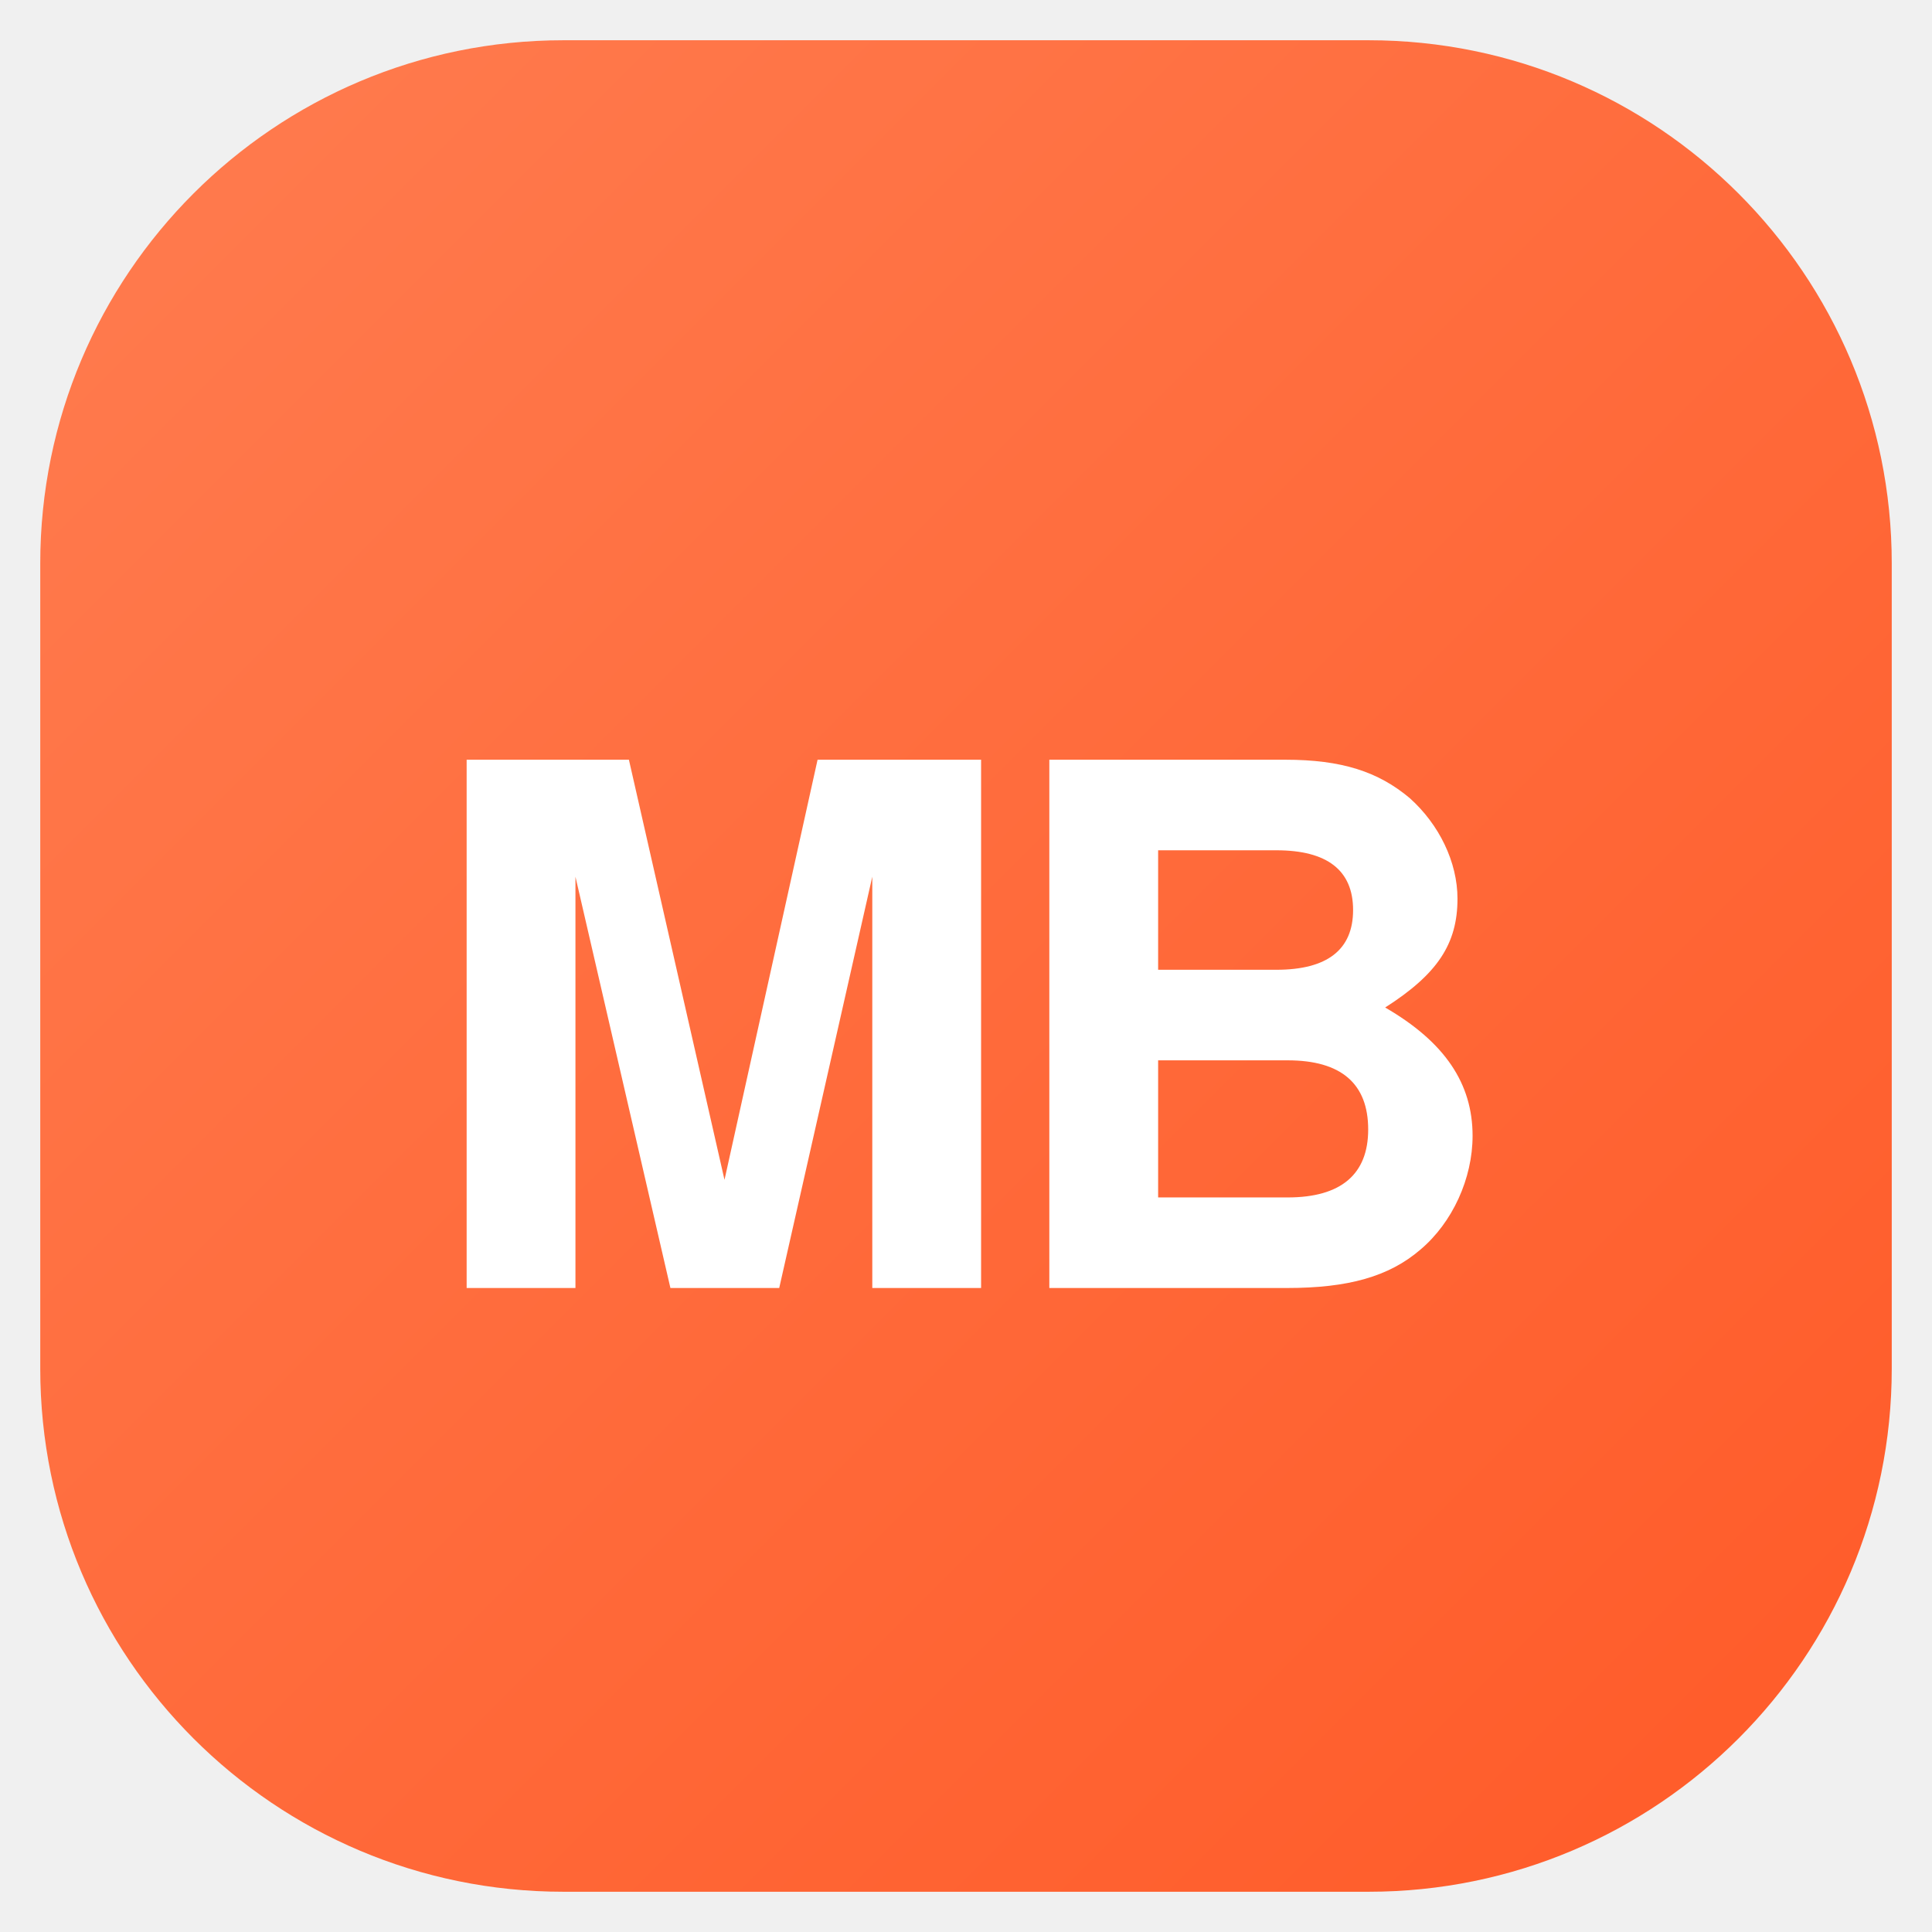
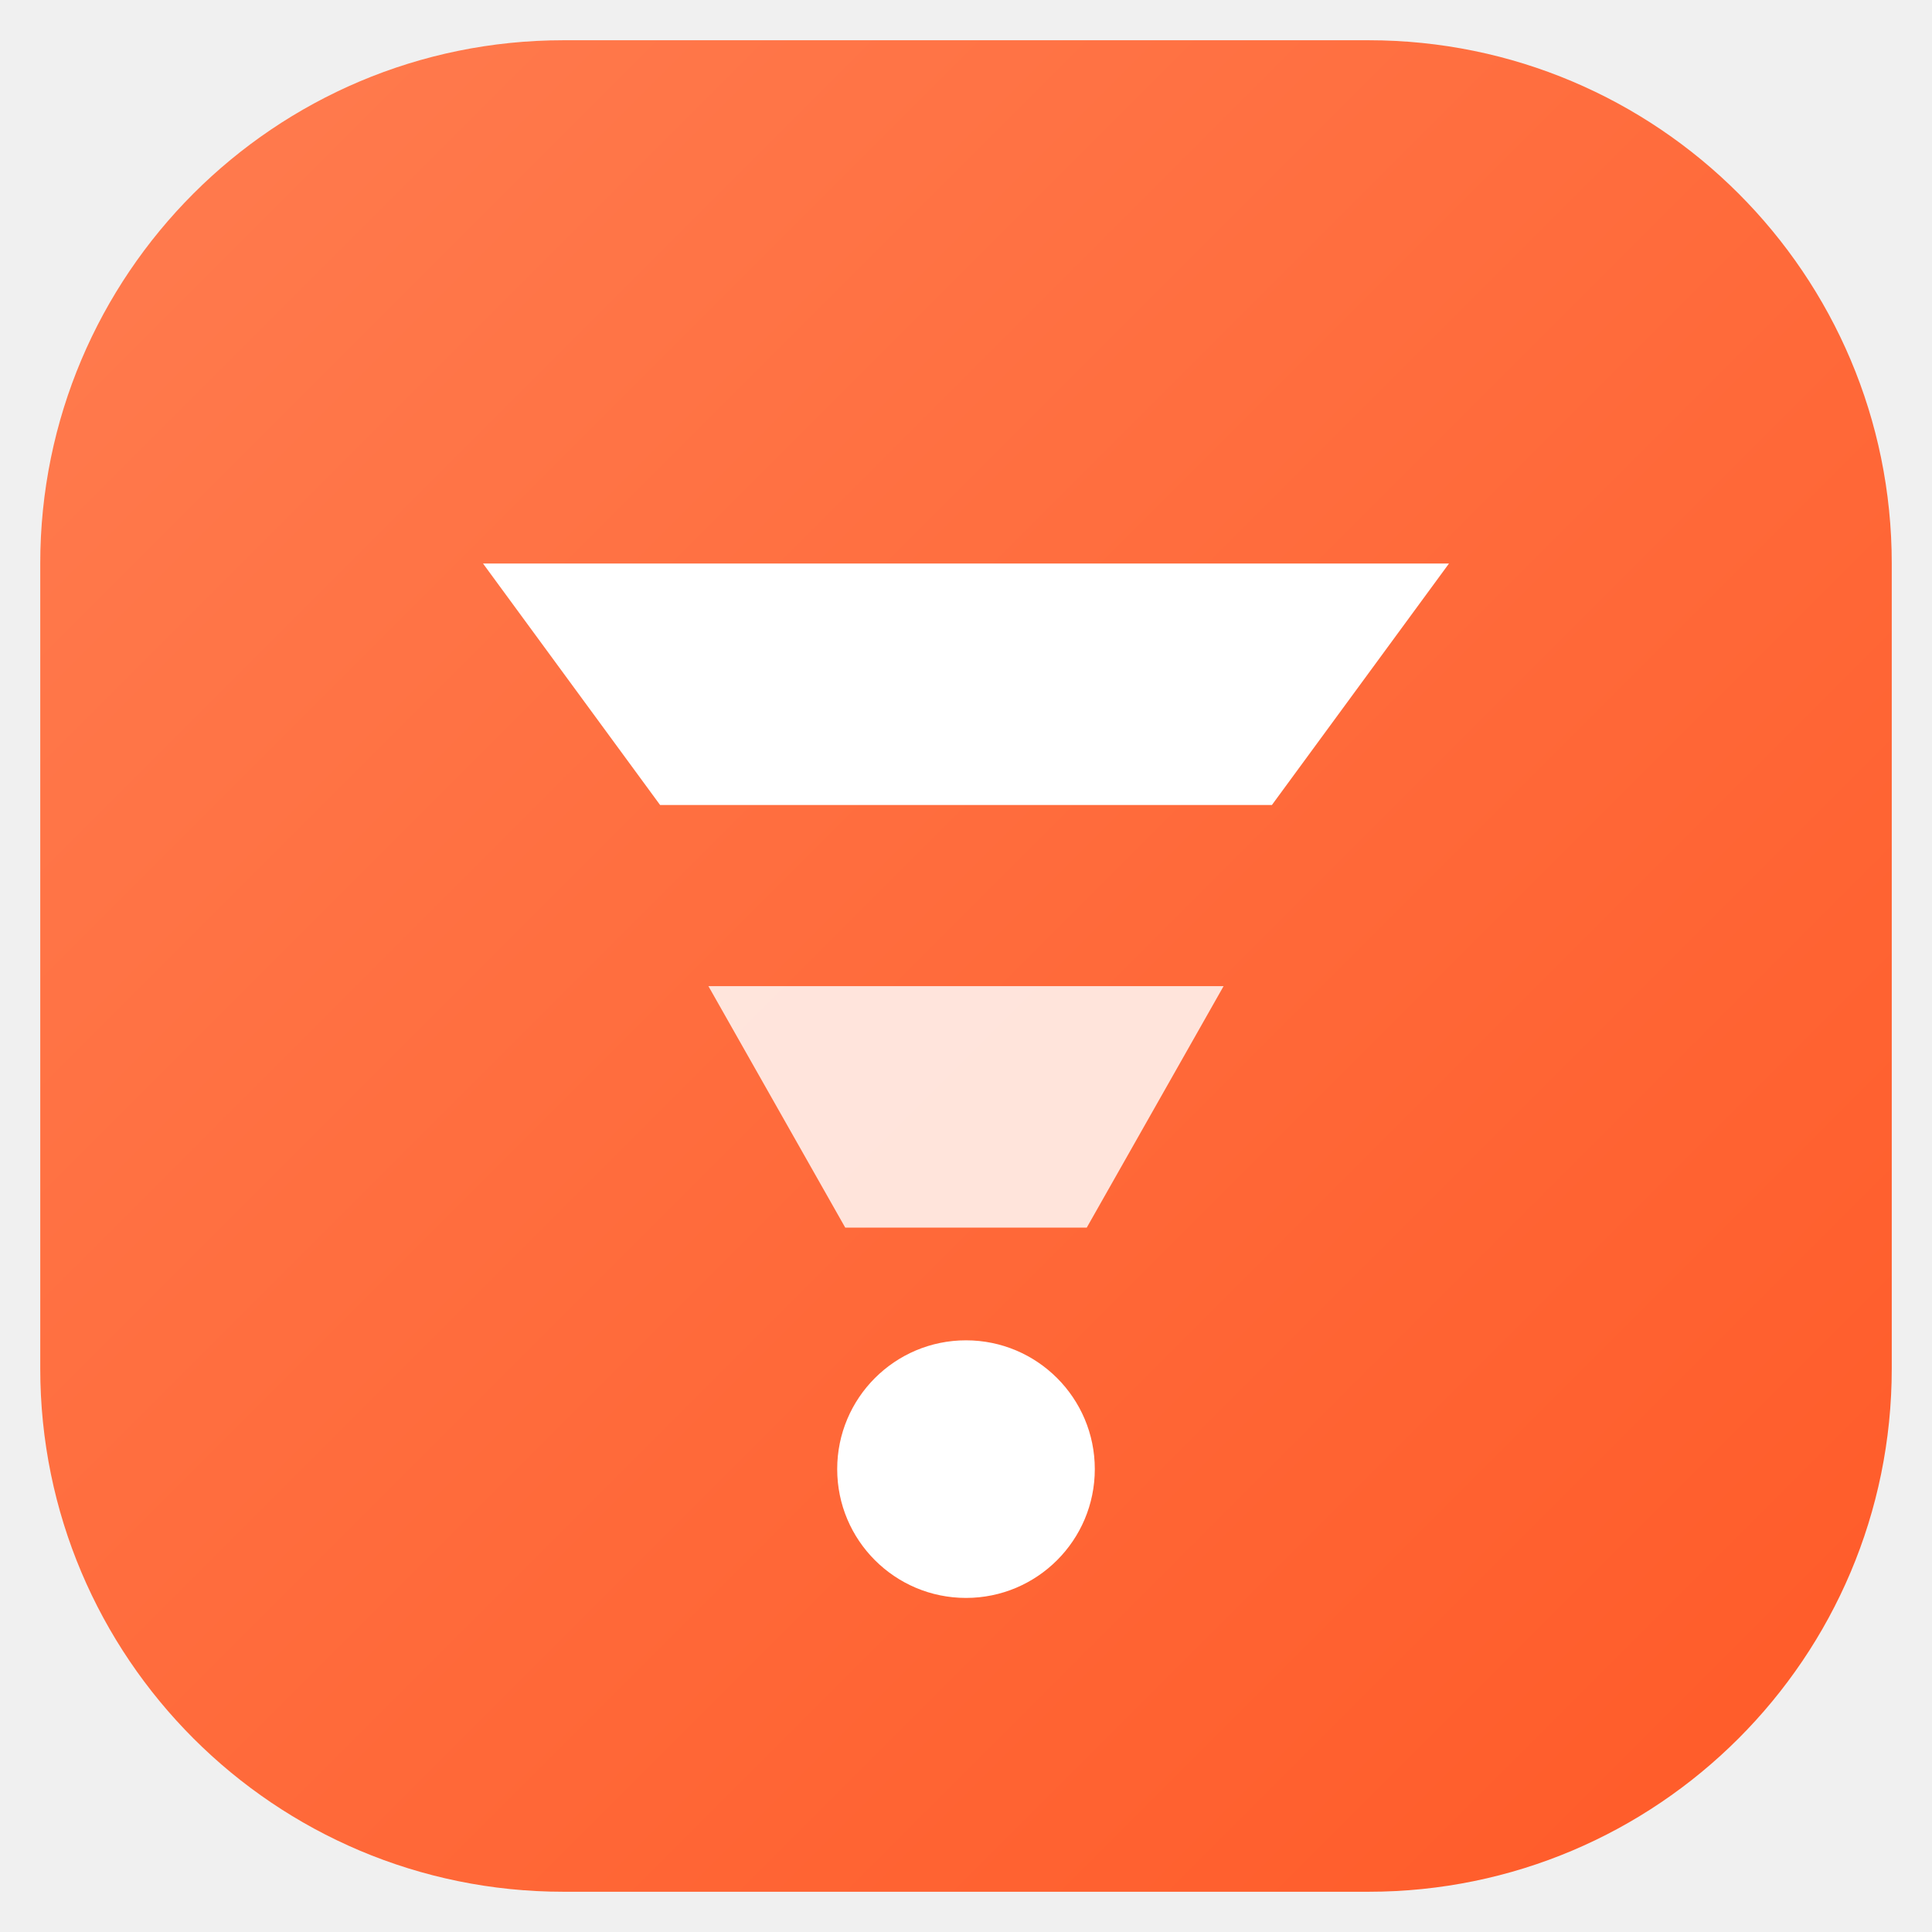
<svg xmlns="http://www.w3.org/2000/svg" width="48" height="48" viewBox="0 0 48 48" fill="none">
  <defs>
-     <linearGradient id="g" x1="4" y1="4" x2="44" y2="44" gradientUnits="userSpaceOnUse">
+     <linearGradient id="al-grad" x1="4" y1="4" x2="44" y2="44" gradientUnits="userSpaceOnUse">
      <stop stop-color="#FF7A4D" />
      <stop offset="1" stop-color="#FF5C2A" />
    </linearGradient>
  </defs>
-   <rect x="1" y="1" width="46" height="46" rx="13" fill="url(#g)" />
-   <text x="24" y="32" text-anchor="middle" fill="#FFFFFF" font-family="Helvetica, Arial, sans-serif" font-weight="700" font-size="18" letter-spacing="-0.8">MB</text>
+   <rect x="1" y="1" width="46" height="46" rx="13" fill="url(#al-grad)" />
+   <path d="M12 14h24l-4.4 6H16.4L12 14Z" fill="#FFFFFF" />
+   <path d="M17.6 24.5h12.8L27 30.5h-6l-3.4-6Z" fill="#FFFFFF" fill-opacity="0.82" />
+   <circle cx="24" cy="36.5" r="3.2" fill="#FFFFFF" />
</svg>
